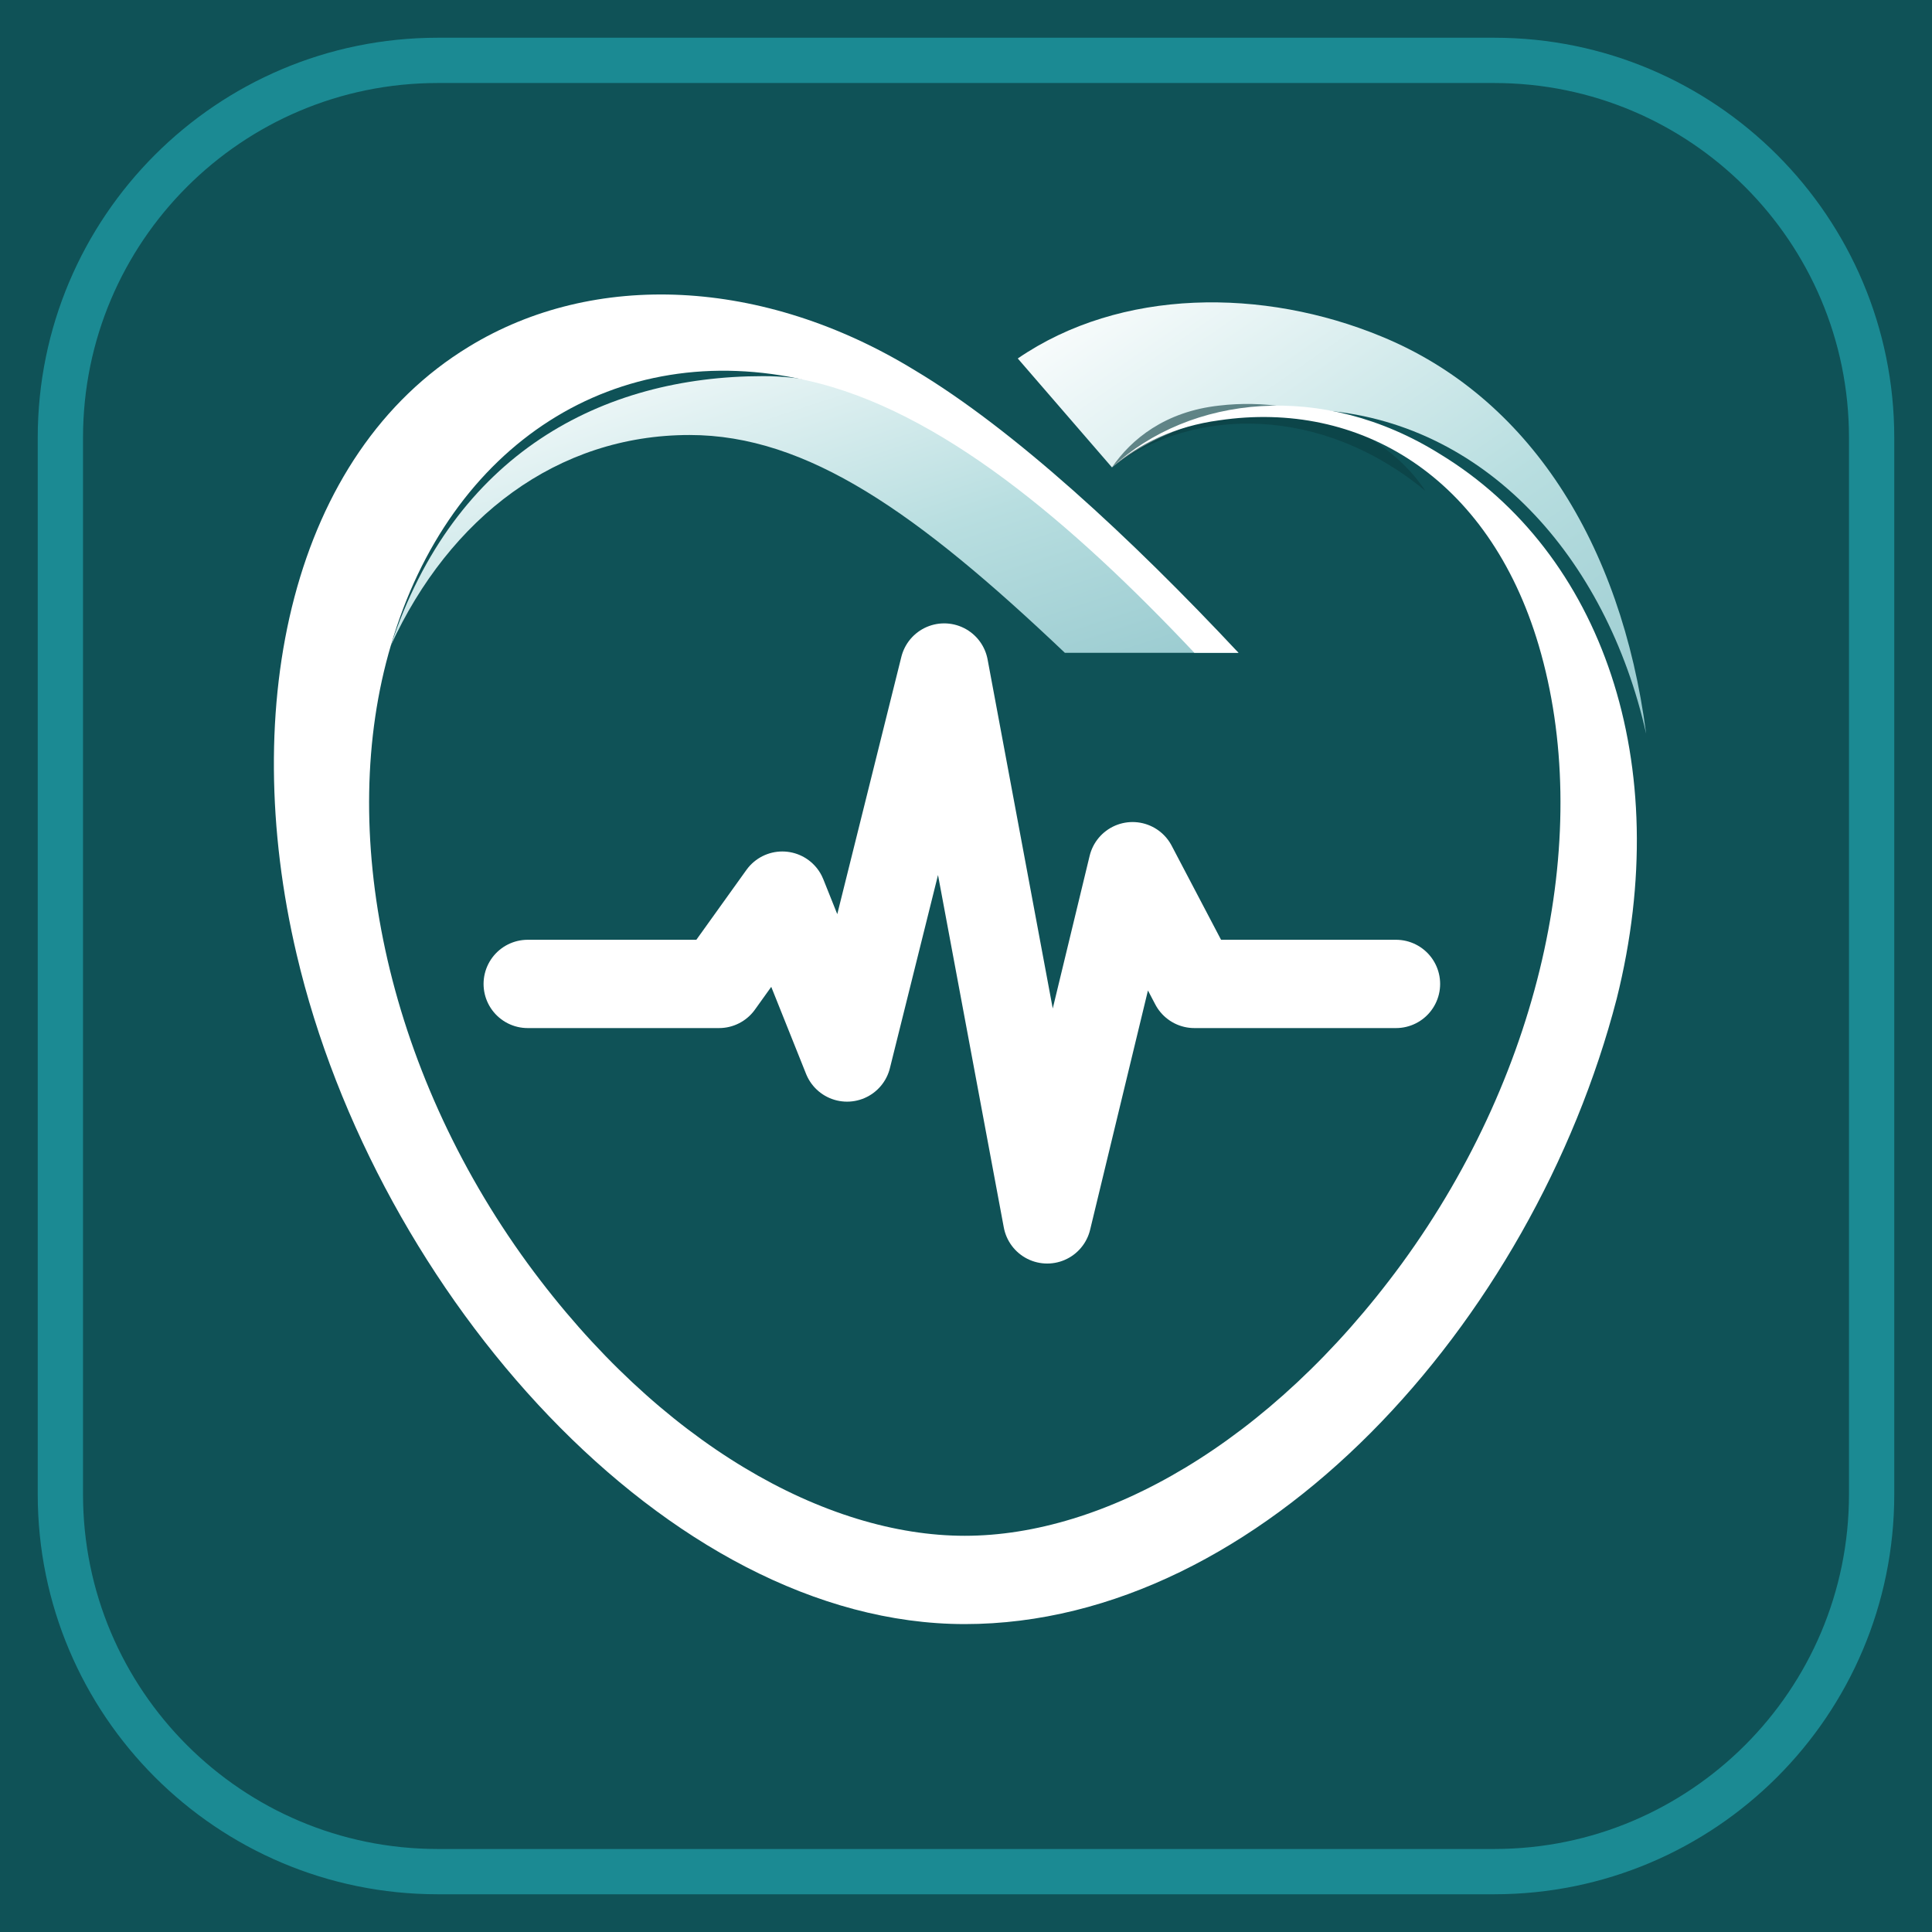
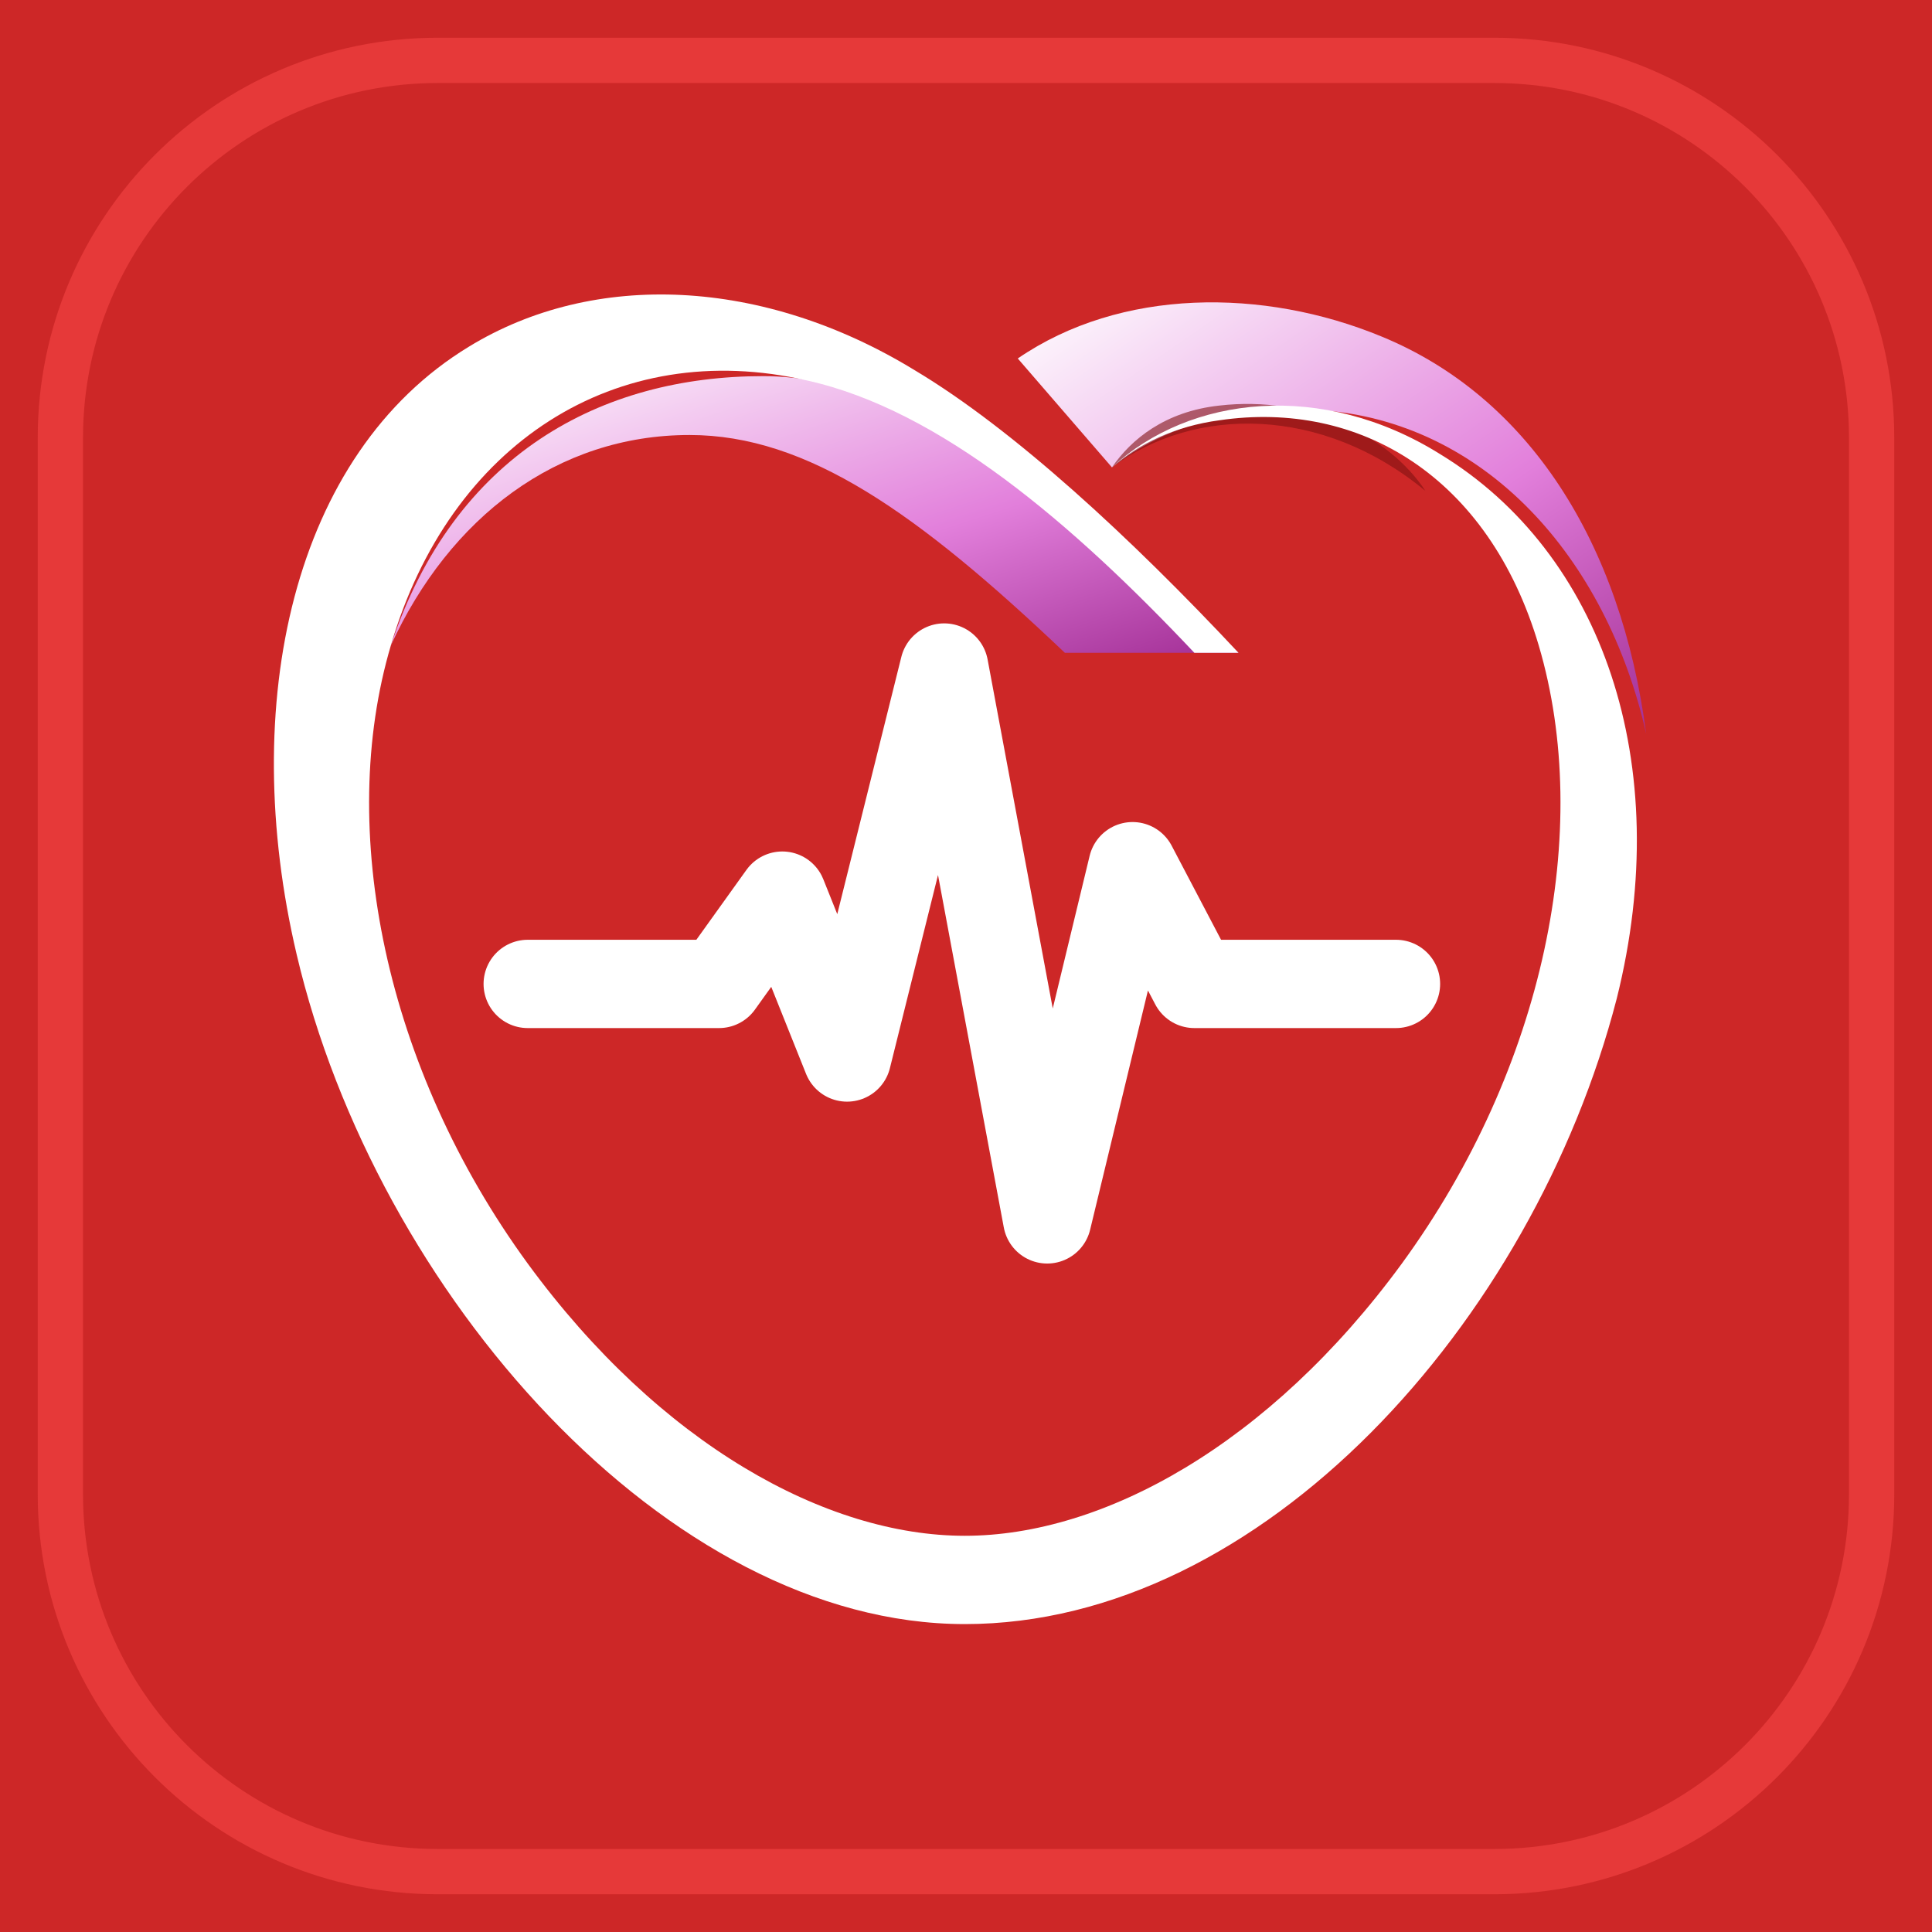
<svg xmlns="http://www.w3.org/2000/svg" viewBox="0 0 1024 1024" width="1024" height="1024">
-   <rect width="1024" height="1024" fill="#0F5257" />
-   <rect x="32" y="32" width="960" height="960" rx="200" fill="none" stroke="#1B8A93" stroke-width="24" />
+   <rect width="1024" height="1024" fill="#cd2727" />
+   <rect x="32" y="32" width="960" height="960" rx="200" fill="none" stroke="#e63939" stroke-width="24" />
  <g transform="translate(112, 112) scale(0.78)">
    <defs>
      <linearGradient id="grad-mint" x1="0%" y1="0%" x2="100%" y2="100%">
        <stop offset="0%" stop-color="#FFFFFF" />
-         <stop offset="60%" stop-color="#B8DEE0" />
-         <stop offset="100%" stop-color="#9ACBD0" />
+         <stop offset="60%" stop-color="#e27fdb" />
+         <stop offset="100%" stop-color="#a32f96" />
      </linearGradient>
    </defs>
    <path d="M 122,295 C 165,165 265,112 375,112 C 475,112 575,195 698,300 L 580,300 C 480,205 405,152 325,152 C 235,152 162,208 122,295 Z" fill="url(#grad-mint)" />
    <path d="M 548,100 C 618,52 715,52 795,85 C 895,126 958,225 975,355 C 948,235 865,142 752,135 C 690,131 642,150 612,174 L 548,100 Z" fill="url(#grad-mint)" />
-     <path d="M 612,174 C 668,132 755,132 825,190 C 800,152 745,125 685,132 C 648,136 625,155 612,174 Z" fill="#0A3C40" opacity="0.6" />
+     <path d="M 612,174 C 668,132 755,132 825,190 C 800,152 745,125 685,132 C 648,136 625,155 612,174 Z" fill="#801010" opacity="0.6" />
    <path d="M 512,960 C 310,960 112,735 58,505 C 18,335 55,165 175,92 C 260,40 375,45 478,108 C 545,148 625,222 698,300 L 668,300 C 585,212 495,135 405,115 C 275,85 162,158 122,295 C 85,420 118,582 215,715 C 305,838 418,900 512,900 C 606,900 719,838 809,715 C 906,582 939,420 902,295 C 868,180 780,128 685,142 C 655,146 630,158 612,174 C 665,125 755,115 835,165 C 945,232 995,375 955,535 C 898,755 714,960 512,960 Z" fill="#FFFFFF" />
    <path d="M 215,525 L 345,525 L 388,465 L 432,575 L 498,310 L 568,685 L 626,445 L 668,525 L 805,525" fill="none" stroke="#FFFFFF" stroke-width="60" stroke-linecap="round" stroke-linejoin="round" />
  </g>
</svg>
